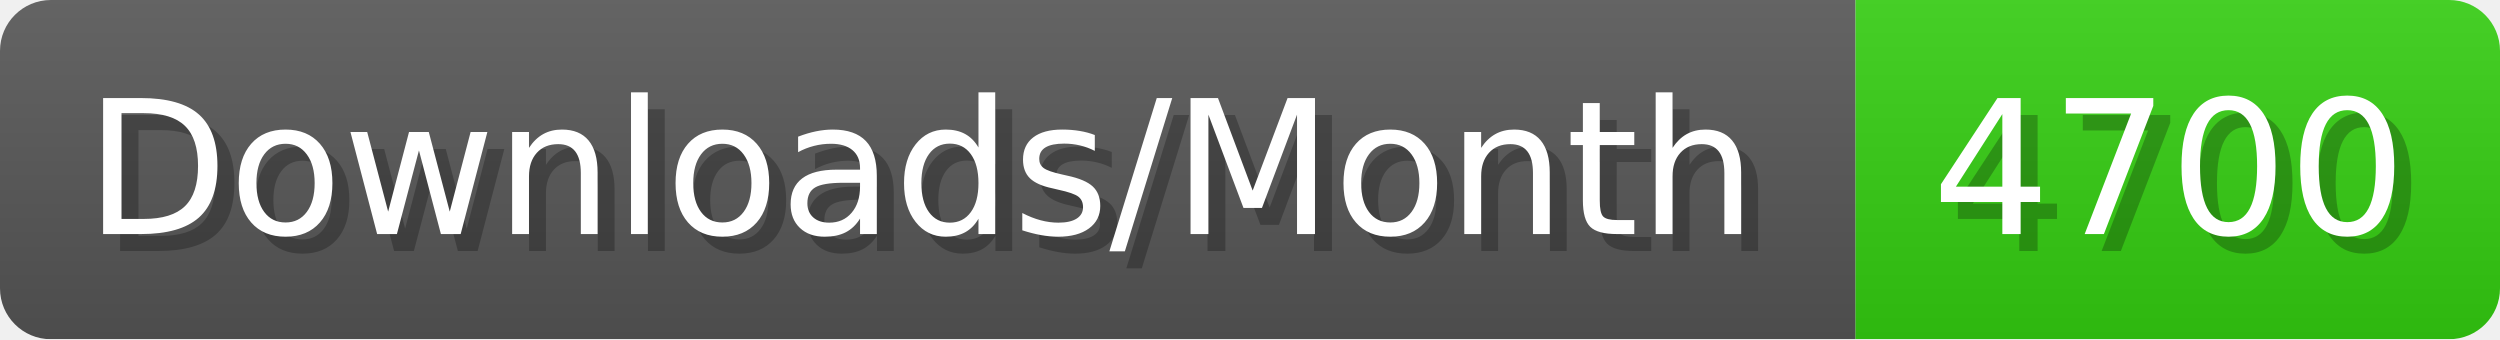
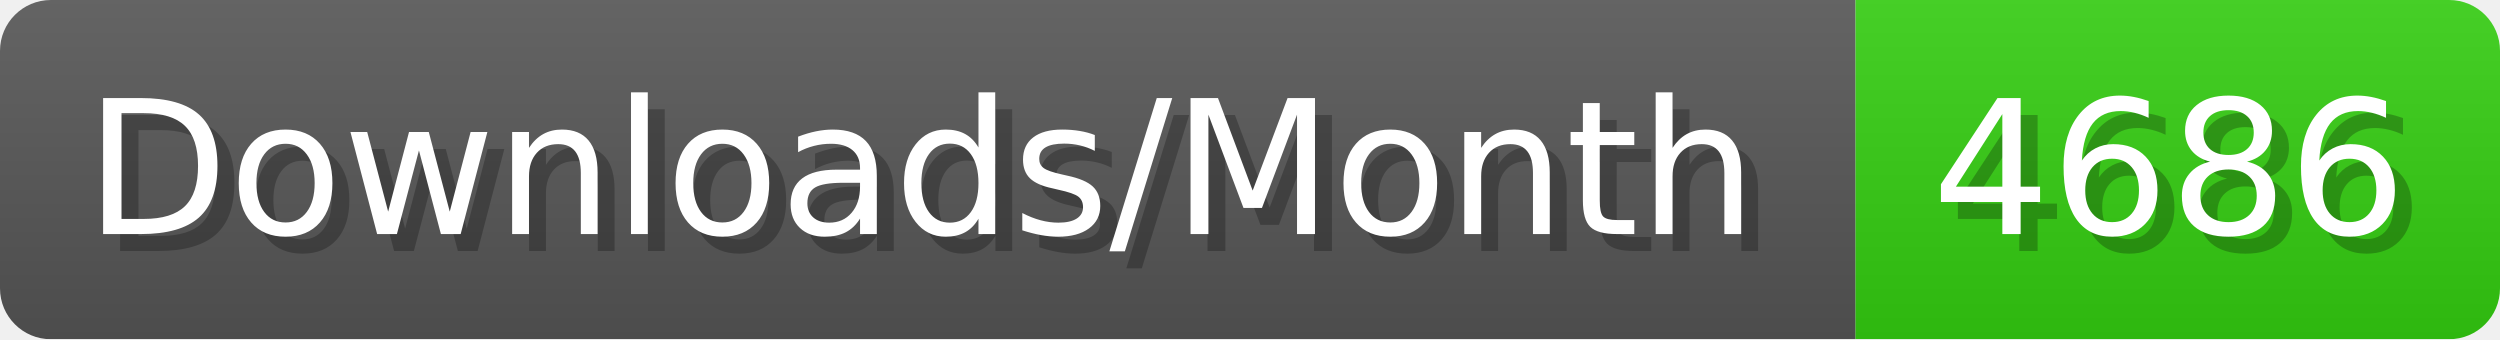
- <svg xmlns="http://www.w3.org/2000/svg" width="147.4" height="20" viewBox="0 0 1474 200" role="img" aria-label="Downloads/Month: 4700">
+ <svg xmlns="http://www.w3.org/2000/svg" width="147.4" height="20" viewBox="0 0 1474 200" role="img" aria-label="Downloads/Month: 4686">
  <linearGradient id="YlXUI" x2="0" y2="100%">
    <stop offset="0" stop-opacity=".1" stop-color="#EEE" />
    <stop offset="1" stop-opacity=".1" />
  </linearGradient>
  <mask id="JHhop">
    <rect width="1474" height="200" rx="30" fill="#FFF" />
  </mask>
  <g mask="url(#JHhop)">
    <rect width="1094" height="200" fill="#555" />
    <rect width="380" height="200" fill="#3C1" x="1094" />
    <rect width="1474" height="200" fill="url(#YlXUI)" />
  </g>
  <g aria-hidden="true" fill="#fff" text-anchor="start" font-family="Verdana,DejaVu Sans,sans-serif" font-size="110">
    <text x="60" y="148" textLength="994" fill="#000" opacity="0.25">Downloads/Month</text>
    <text x="50" y="138" textLength="994">Downloads/Month</text>
-     <text x="1149" y="148" textLength="280" fill="#000" opacity="0.25">4700</text>
-     <text x="1139" y="138" textLength="280">4700</text>
+     <text x="1149" y="148" textLength="280" fill="#000" opacity="0.25">4686</text>
+     <text x="1139" y="138" textLength="280">4686</text>
  </g>
</svg>
